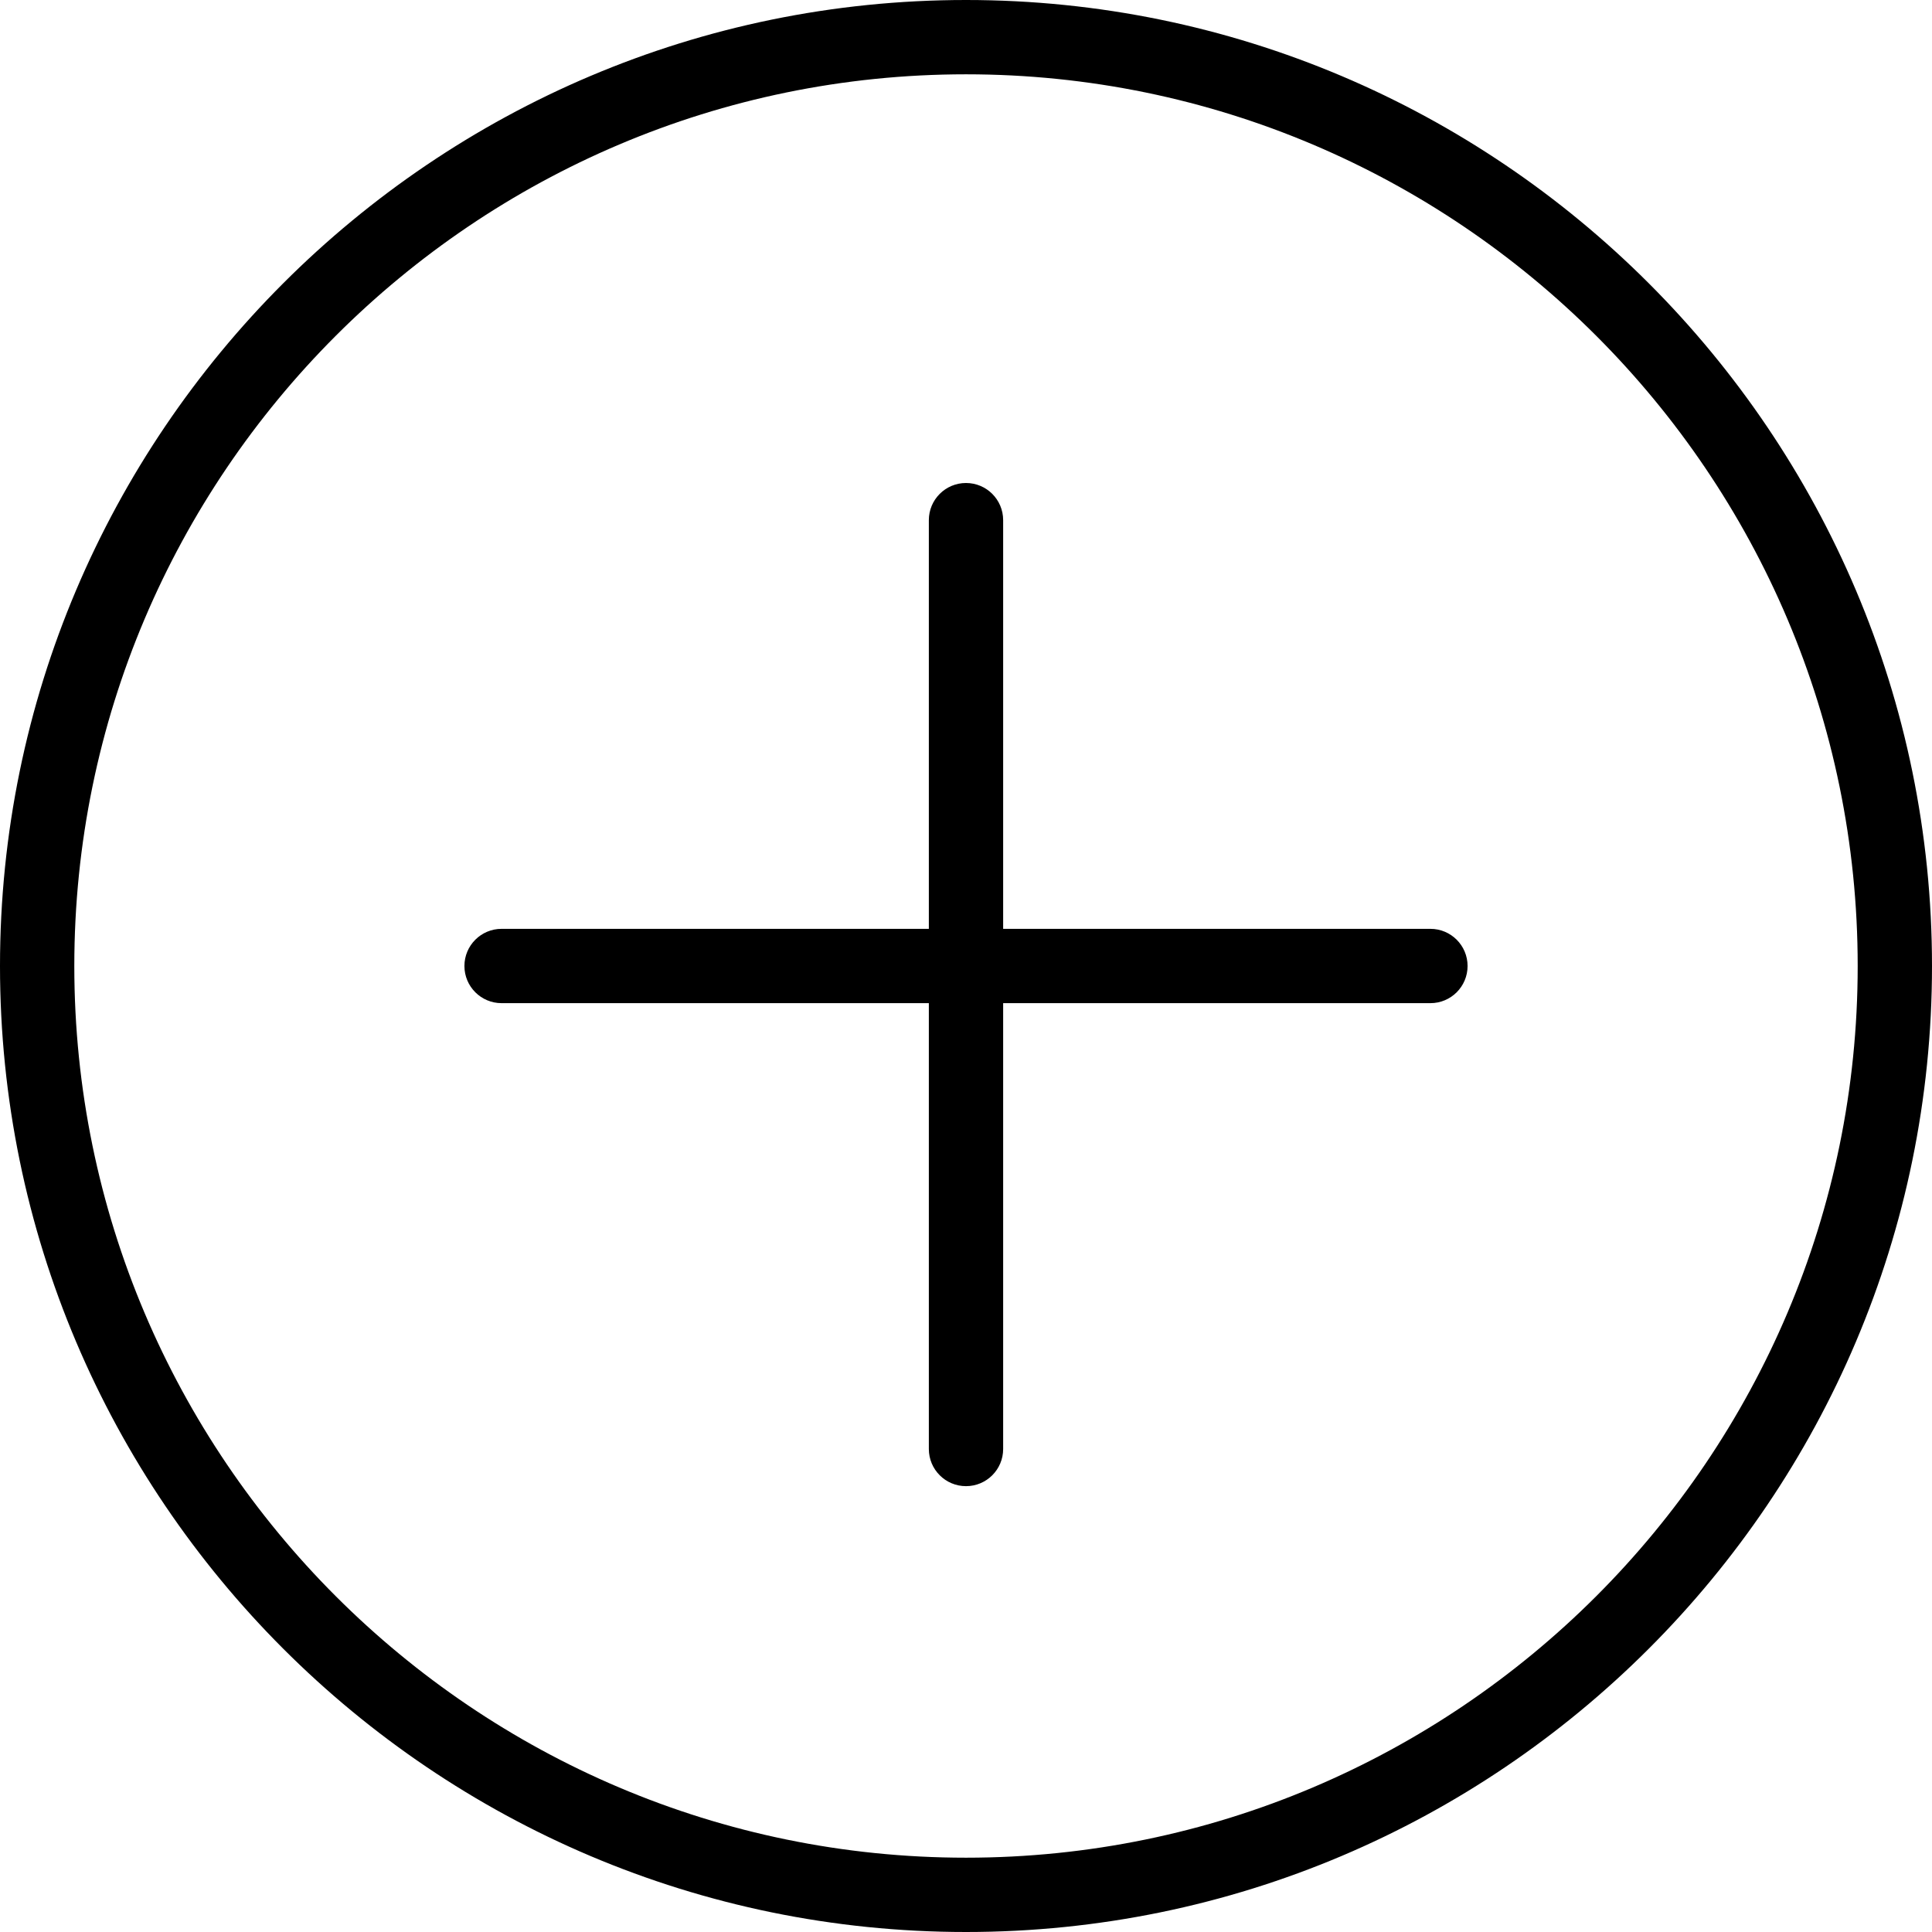
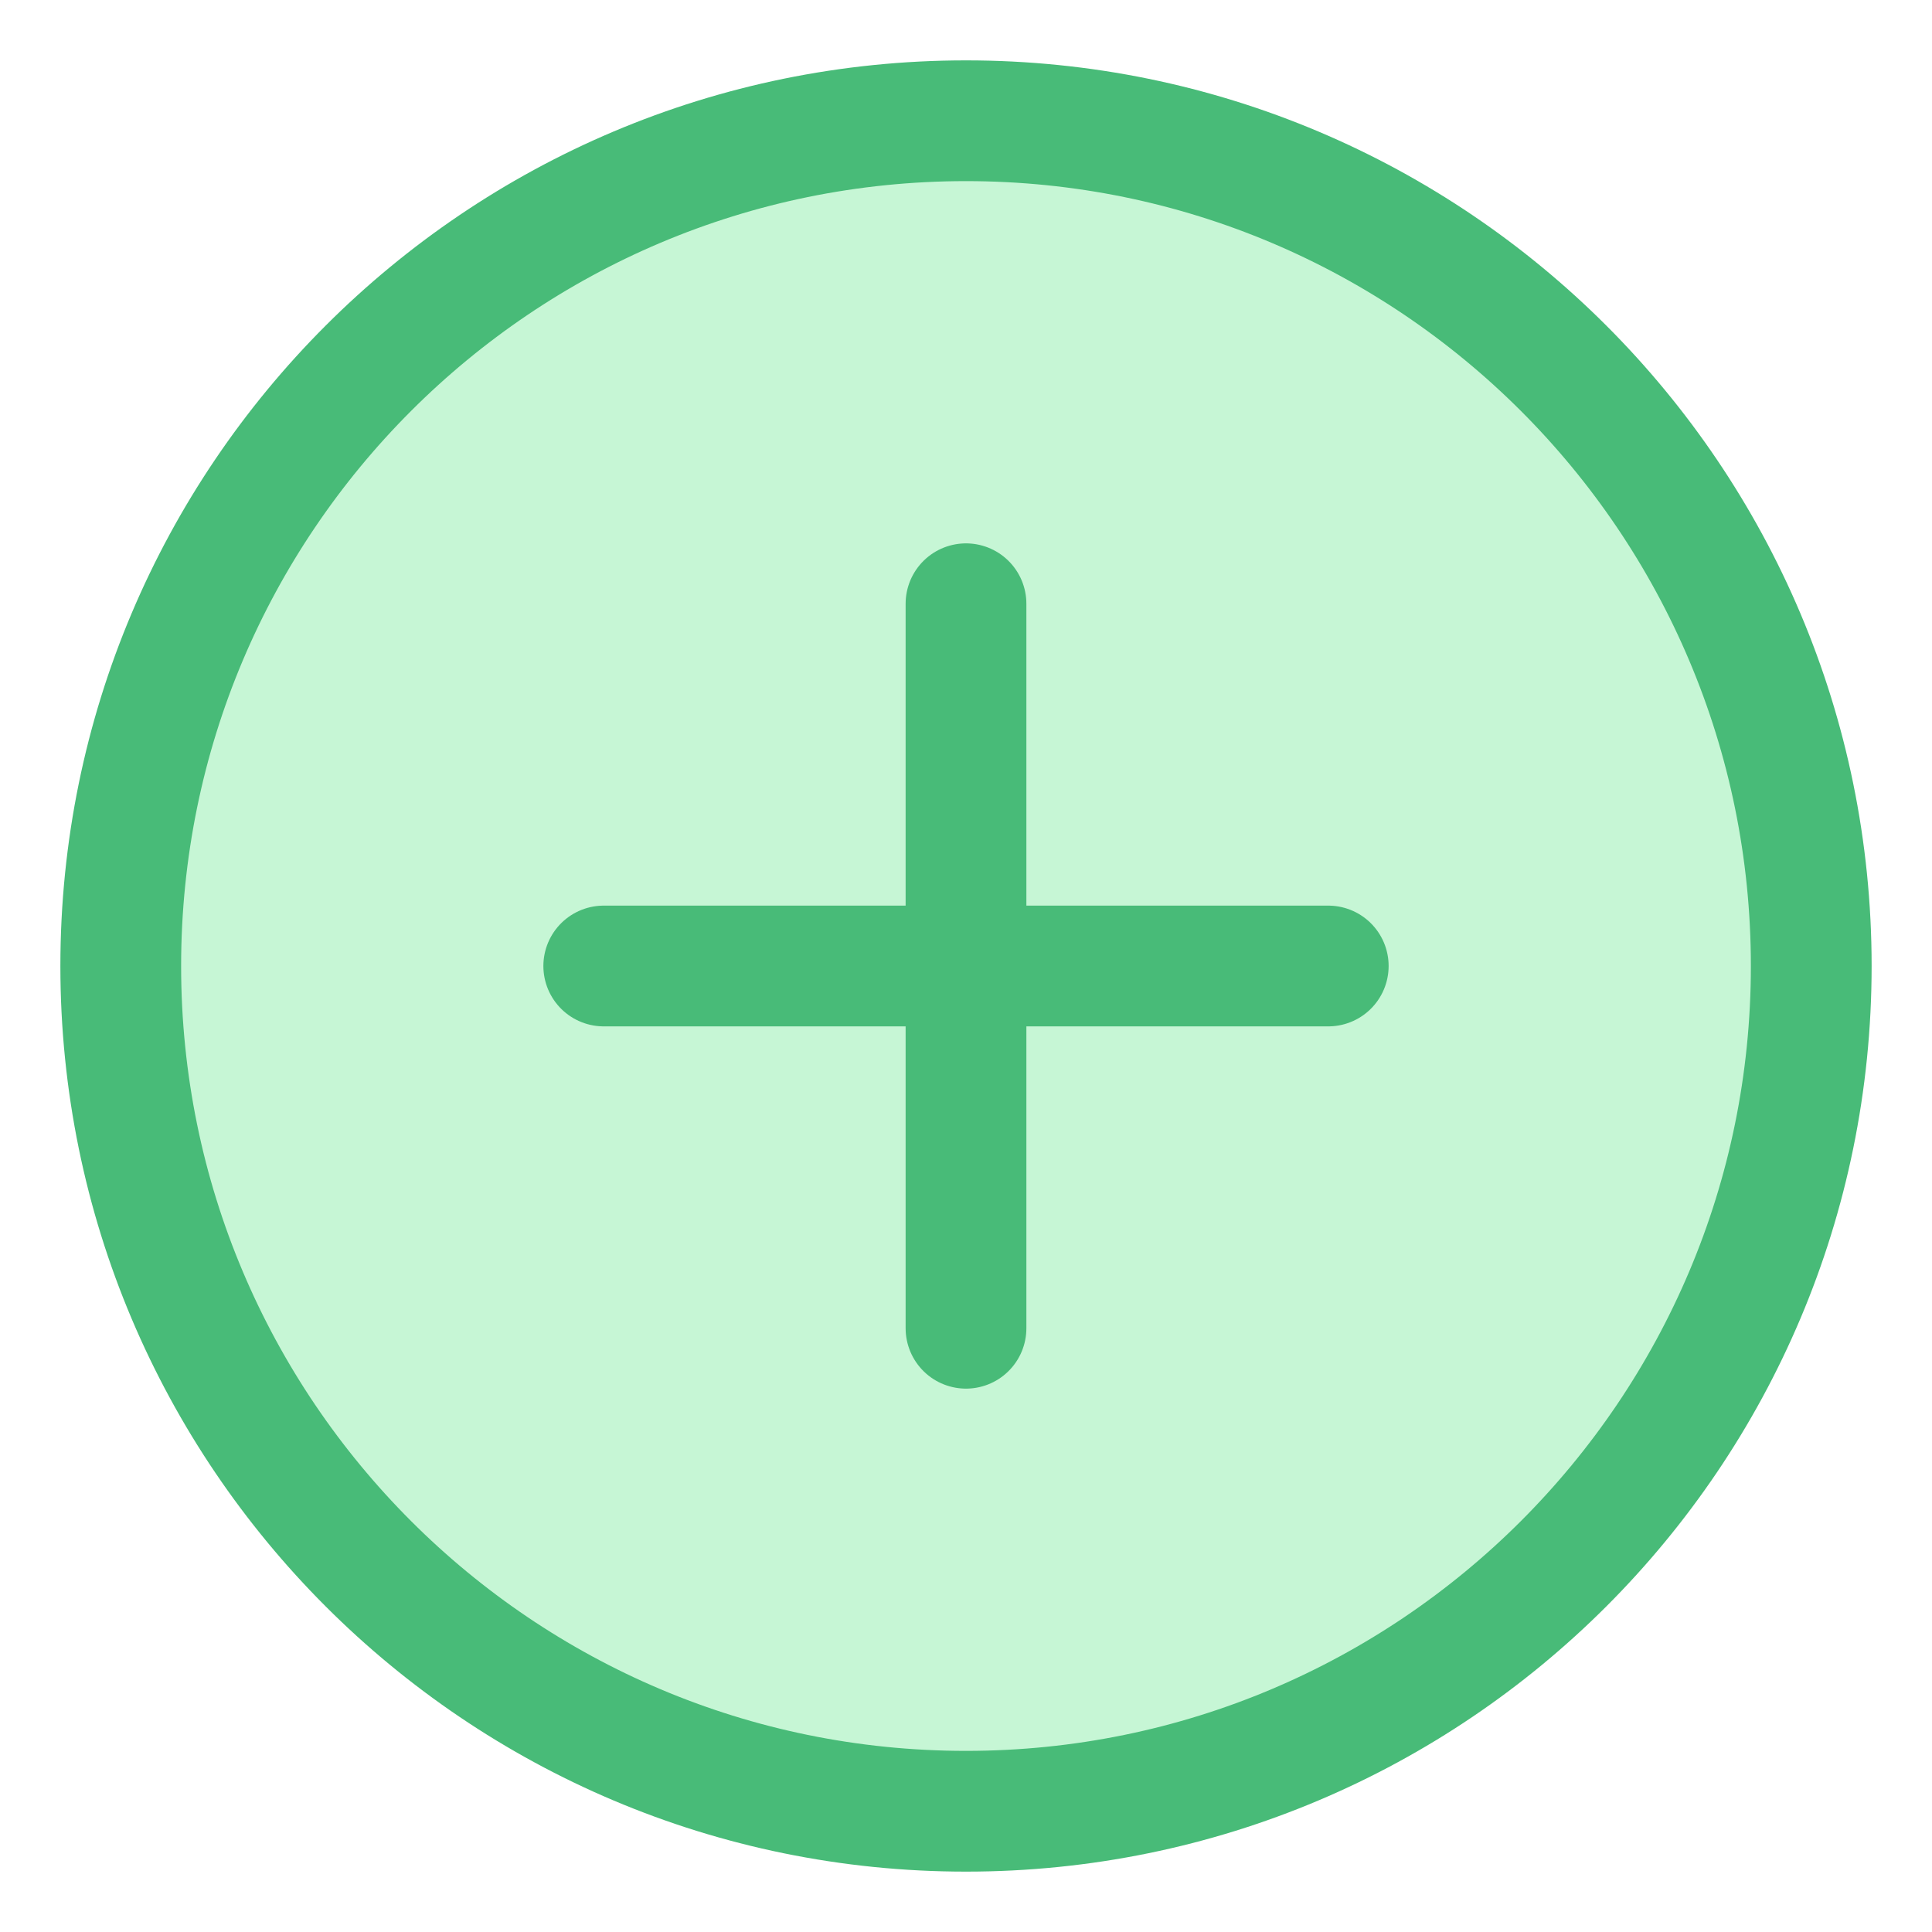
- <svg xmlns="http://www.w3.org/2000/svg" version="1.1" id="Capa_1" x="0px" y="0px" viewBox="0 0 52 52" style="enable-background:new 0 0 52 52;" xml:space="preserve">
-   <g>
-     <path d="M26,0C11.664,0,0,11.663,0,26s11.664,26,26,26s26-11.663,26-26S40.336,0,26,0z M26,50C12.767,50,2,39.233,2,26   S12.767,2,26,2s24,10.767,24,24S39.233,50,26,50z" />
-     <path d="M38.5,25H27V14c0-0.553-0.448-1-1-1s-1,0.447-1,1v11H13.5c-0.552,0-1,0.447-1,1s0.448,1,1,1H25v12c0,0.553,0.448,1,1,1   s1-0.447,1-1V27h11.5c0.552,0,1-0.447,1-1S39.052,25,38.5,25z" />
-   </g>
-   <g>
- </g>
-   <g>
- </g>
-   <g>
- </g>
-   <g>
- </g>
-   <g>
- </g>
-   <g>
- </g>
-   <g>
- </g>
-   <g>
- </g>
-   <g>
- </g>
-   <g>
- </g>
-   <g>
- </g>
-   <g>
- </g>
-   <g>
- </g>
-   <g>
- </g>
-   <g>
- </g>
+ <svg xmlns="http://www.w3.org/2000/svg" width="64" height="64" viewBox="0 0 64 64">
+   <circle cx="32" cy="32" r="28" fill="#C6F6D5" stroke="#48BB78" stroke-width="4" />
+   <line x1="32" y1="20" x2="32" y2="44" stroke="#48BB78" stroke-width="4" stroke-linecap="round" />
+   <line x1="20" y1="32" x2="44" y2="32" stroke="#48BB78" stroke-width="4" stroke-linecap="round" />
</svg>
